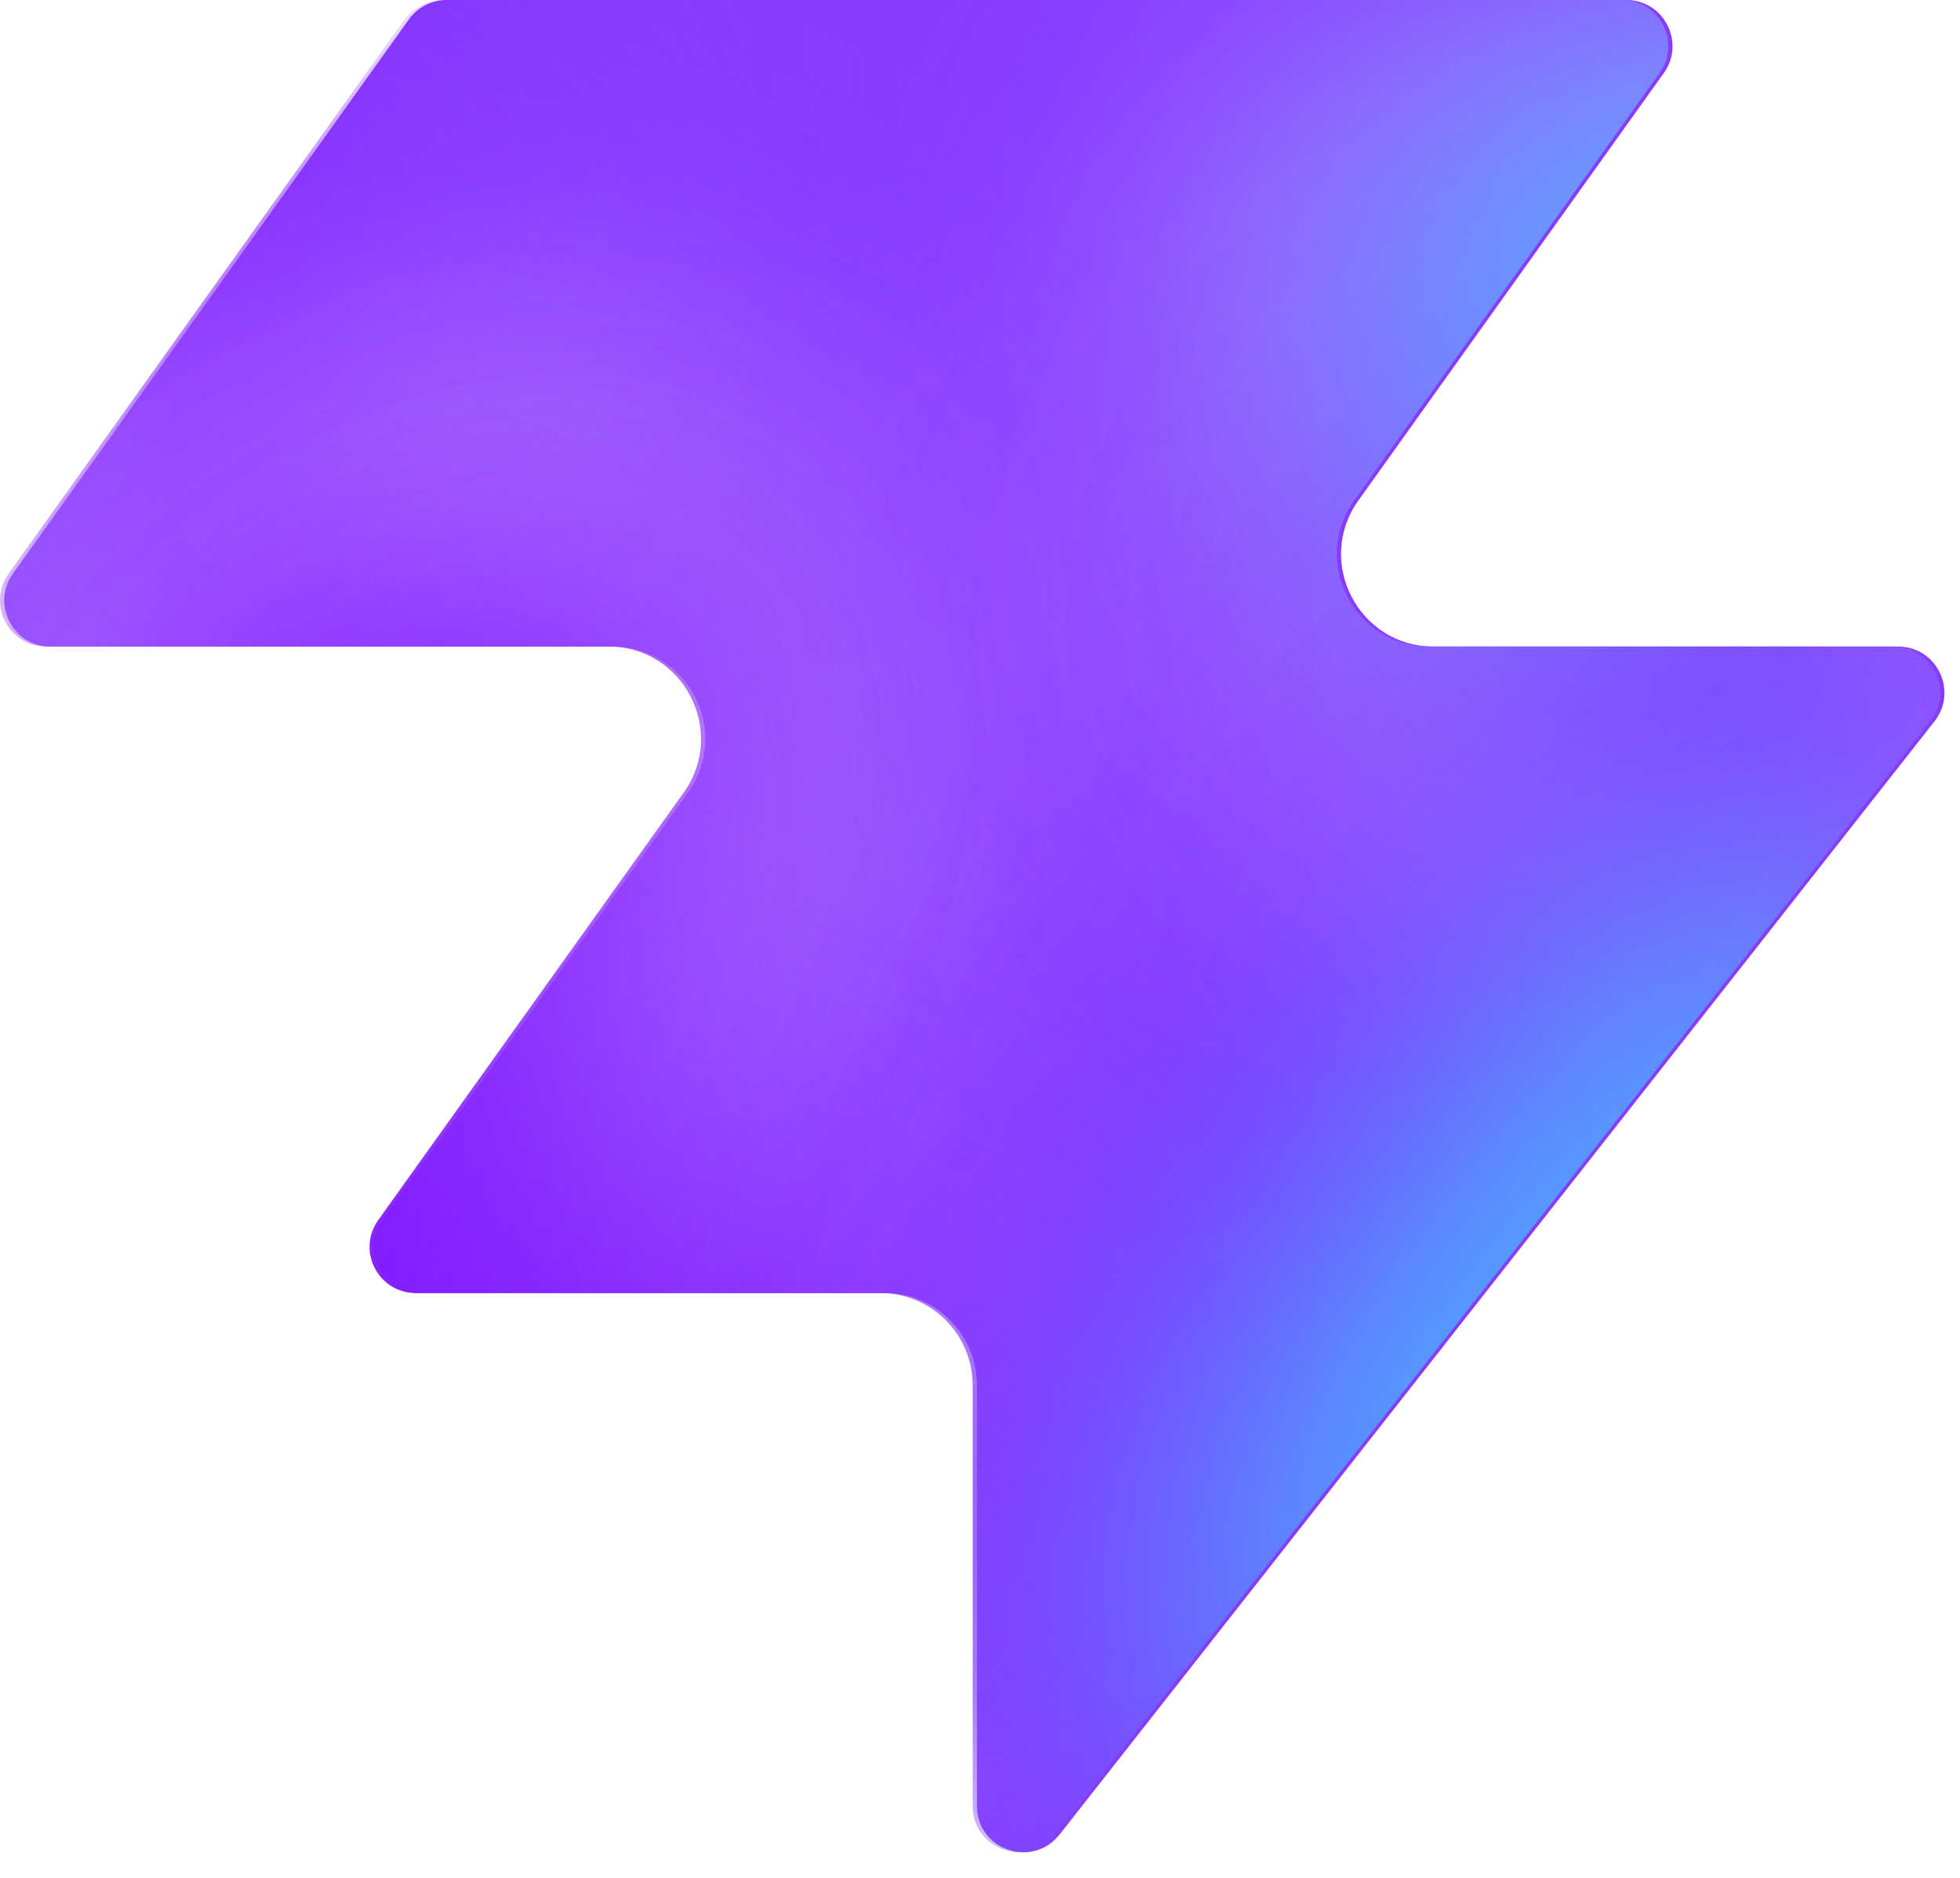
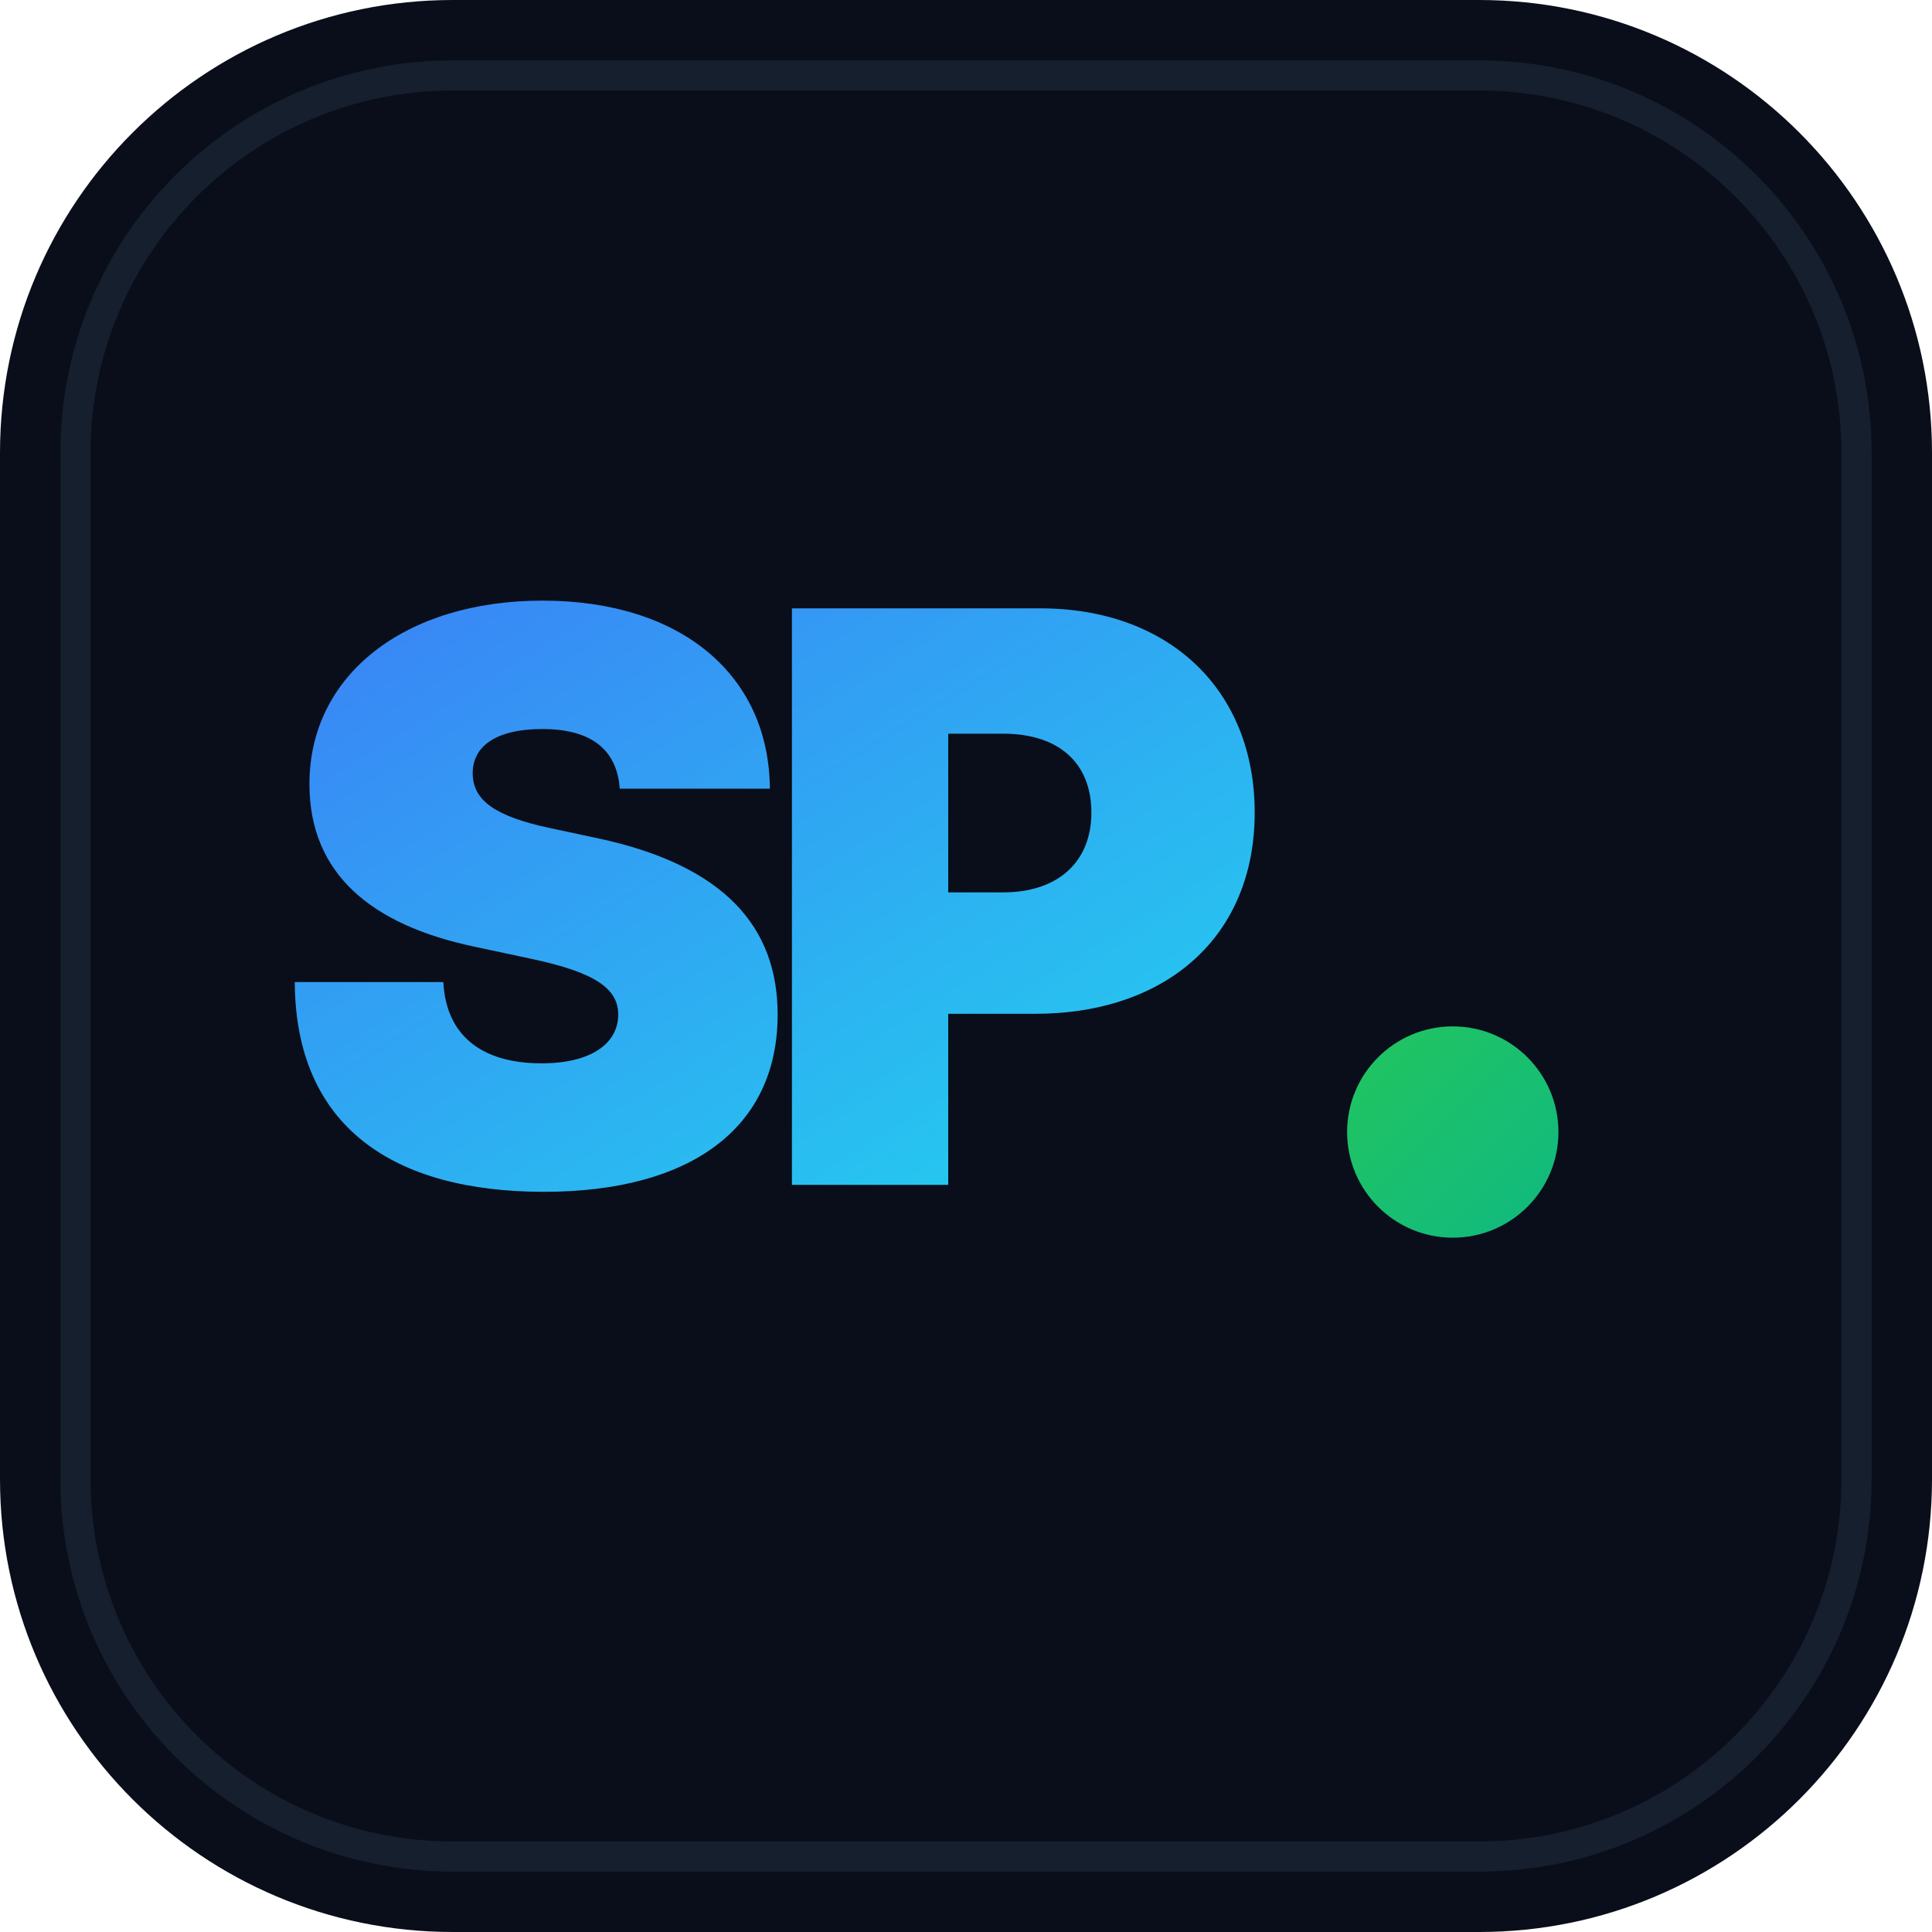
- <svg xmlns="http://www.w3.org/2000/svg" width="48" height="46" fill="none" viewBox="0 0 48 46">
-   <path fill="#863bff" d="M25.946 44.938c-.664.845-2.021.375-2.021-.698V33.937a2.26 2.26 0 0 0-2.262-2.262H10.287c-.92 0-1.456-1.04-.92-1.788l7.48-10.471c1.07-1.497 0-3.578-1.842-3.578H1.237c-.92 0-1.456-1.04-.92-1.788L10.013.474c.214-.297.556-.474.92-.474h28.894c.92 0 1.456 1.04.92 1.788l-7.48 10.471c-1.07 1.498 0 3.579 1.842 3.579h11.377c.943 0 1.473 1.088.89 1.83L25.947 44.94z" style="fill:#863bff;fill:color(display-p3 .525 .23 1);fill-opacity:1" />
-   <mask id="a" width="48" height="46" x="0" y="0" maskUnits="userSpaceOnUse" style="mask-type:alpha">
-     <path fill="#000" d="M25.842 44.938c-.664.844-2.021.375-2.021-.698V33.937a2.26 2.26 0 0 0-2.262-2.262H10.183c-.92 0-1.456-1.04-.92-1.788l7.48-10.471c1.07-1.498 0-3.579-1.842-3.579H1.133c-.92 0-1.456-1.04-.92-1.787L9.91.473c.214-.297.556-.474.92-.474h28.894c.92 0 1.456 1.04.92 1.788l-7.48 10.471c-1.07 1.498 0 3.578 1.842 3.578h11.377c.943 0 1.473 1.088.89 1.832L25.843 44.94z" style="fill:#000;fill-opacity:1" />
-   </mask>
-   <g mask="url(#a)">
-     <g filter="url(#b)">
-       <ellipse cx="5.508" cy="14.704" fill="#ede6ff" rx="5.508" ry="14.704" style="fill:#ede6ff;fill:color(display-p3 .927 .903 1);fill-opacity:1" transform="matrix(.00324 1 1 -.00324 -4.47 31.516)" />
-     </g>
-     <g filter="url(#c)">
-       <ellipse cx="10.399" cy="29.851" fill="#ede6ff" rx="10.399" ry="29.851" style="fill:#ede6ff;fill:color(display-p3 .927 .903 1);fill-opacity:1" transform="matrix(.00324 1 1 -.00324 -39.328 7.883)" />
-     </g>
-     <g filter="url(#d)">
-       <ellipse cx="5.508" cy="30.487" fill="#7e14ff" rx="5.508" ry="30.487" style="fill:#7e14ff;fill:color(display-p3 .492 .077 1);fill-opacity:1" transform="rotate(89.814 -25.913 -14.639)scale(1 -1)" />
-     </g>
-     <g filter="url(#e)">
-       <ellipse cx="5.508" cy="30.599" fill="#7e14ff" rx="5.508" ry="30.599" style="fill:#7e14ff;fill:color(display-p3 .492 .077 1);fill-opacity:1" transform="rotate(89.814 -32.644 -3.334)scale(1 -1)" />
-     </g>
-     <g filter="url(#f)">
-       <ellipse cx="5.508" cy="30.599" fill="#7e14ff" rx="5.508" ry="30.599" style="fill:#7e14ff;fill:color(display-p3 .492 .077 1);fill-opacity:1" transform="matrix(.00324 1 1 -.00324 -34.34 30.47)" />
-     </g>
-     <g filter="url(#g)">
-       <ellipse cx="14.072" cy="22.078" fill="#ede6ff" rx="14.072" ry="22.078" style="fill:#ede6ff;fill:color(display-p3 .927 .903 1);fill-opacity:1" transform="rotate(93.35 24.506 48.493)scale(-1 1)" />
-     </g>
-     <g filter="url(#h)">
-       <ellipse cx="3.47" cy="21.501" fill="#7e14ff" rx="3.47" ry="21.501" style="fill:#7e14ff;fill:color(display-p3 .492 .077 1);fill-opacity:1" transform="rotate(89.009 28.708 47.59)scale(-1 1)" />
-     </g>
-     <g filter="url(#i)">
-       <ellipse cx="3.47" cy="21.501" fill="#7e14ff" rx="3.47" ry="21.501" style="fill:#7e14ff;fill:color(display-p3 .492 .077 1);fill-opacity:1" transform="rotate(89.009 28.708 47.59)scale(-1 1)" />
-     </g>
-     <g filter="url(#j)">
-       <ellipse cx=".387" cy="8.972" fill="#7e14ff" rx="4.407" ry="29.108" style="fill:#7e14ff;fill:color(display-p3 .492 .077 1);fill-opacity:1" transform="rotate(39.51 .387 8.972)" />
-     </g>
-     <g filter="url(#k)">
-       <ellipse cx="47.523" cy="-6.092" fill="#7e14ff" rx="4.407" ry="29.108" style="fill:#7e14ff;fill:color(display-p3 .492 .077 1);fill-opacity:1" transform="rotate(37.892 47.523 -6.092)" />
-     </g>
-     <g filter="url(#l)">
-       <ellipse cx="41.412" cy="6.333" fill="#47bfff" rx="5.971" ry="9.665" style="fill:#47bfff;fill:color(display-p3 .28 .748 1);fill-opacity:1" transform="rotate(37.892 41.412 6.333)" />
-     </g>
-     <g filter="url(#m)">
-       <ellipse cx="-1.879" cy="38.332" fill="#7e14ff" rx="4.407" ry="29.108" style="fill:#7e14ff;fill:color(display-p3 .492 .077 1);fill-opacity:1" transform="rotate(37.892 -1.88 38.332)" />
-     </g>
-     <g filter="url(#n)">
-       <ellipse cx="-1.879" cy="38.332" fill="#7e14ff" rx="4.407" ry="29.108" style="fill:#7e14ff;fill:color(display-p3 .492 .077 1);fill-opacity:1" transform="rotate(37.892 -1.88 38.332)" />
-     </g>
-     <g filter="url(#o)">
-       <ellipse cx="35.651" cy="29.907" fill="#7e14ff" rx="4.407" ry="29.108" style="fill:#7e14ff;fill:color(display-p3 .492 .077 1);fill-opacity:1" transform="rotate(37.892 35.651 29.907)" />
-     </g>
-     <g filter="url(#p)">
-       <ellipse cx="38.418" cy="32.4" fill="#47bfff" rx="5.971" ry="15.297" style="fill:#47bfff;fill:color(display-p3 .28 .748 1);fill-opacity:1" transform="rotate(37.892 38.418 32.4)" />
-     </g>
+ <svg xmlns="http://www.w3.org/2000/svg" viewBox="0 0 512 512" width="512" height="512">
+   <defs>
+     <linearGradient id="sp-gradient" x1="0%" y1="0%" x2="100%" y2="100%">
+       <stop offset="0%" stop-color="#3B82F6" />
+       <stop offset="100%" stop-color="#22D3EE" />
+     </linearGradient>
+     <linearGradient id="dot-gradient" x1="0%" y1="0%" x2="100%" y2="100%">
+       <stop offset="0%" stop-color="#22C55E" />
+       <stop offset="100%" stop-color="#10B981" />
+     </linearGradient>
+   </defs>
+   <rect width="512" height="512" rx="120" fill="#0A0E1A" />
+   <rect x="20" y="20" width="472" height="472" rx="100" fill="none" stroke="#1E293B" stroke-width="8" opacity="0.6" />
+   <g transform="translate(240, 276)">
+     <text x="-35" y="38" text-anchor="middle" font-family="system-ui, -apple-system, BlinkMacSystemFont, 'Space Grotesk', 'Inter', 'Segoe UI', sans-serif" font-size="210" font-weight="900" letter-spacing="-12" fill="url(#sp-gradient)">SP</text>
+     <circle cx="145" cy="24" r="28" fill="url(#dot-gradient)" />
  </g>
-   <defs>
-     <filter id="b" width="60.045" height="41.654" x="-19.77" y="16.149" color-interpolation-filters="sRGB" filterUnits="userSpaceOnUse">
-       <feFlood flood-opacity="0" result="BackgroundImageFix" />
-       <feBlend in="SourceGraphic" in2="BackgroundImageFix" result="shape" />
-       <feGaussianBlur result="effect1_foregroundBlur_2002_17158" stdDeviation="7.659" />
-     </filter>
-     <filter id="c" width="90.34" height="51.437" x="-54.613" y="-7.533" color-interpolation-filters="sRGB" filterUnits="userSpaceOnUse">
-       <feFlood flood-opacity="0" result="BackgroundImageFix" />
-       <feBlend in="SourceGraphic" in2="BackgroundImageFix" result="shape" />
-       <feGaussianBlur result="effect1_foregroundBlur_2002_17158" stdDeviation="7.659" />
-     </filter>
-     <filter id="d" width="79.355" height="29.4" x="-49.64" y="2.03" color-interpolation-filters="sRGB" filterUnits="userSpaceOnUse">
-       <feFlood flood-opacity="0" result="BackgroundImageFix" />
-       <feBlend in="SourceGraphic" in2="BackgroundImageFix" result="shape" />
-       <feGaussianBlur result="effect1_foregroundBlur_2002_17158" stdDeviation="4.596" />
-     </filter>
-     <filter id="e" width="79.579" height="29.4" x="-45.045" y="20.029" color-interpolation-filters="sRGB" filterUnits="userSpaceOnUse">
-       <feFlood flood-opacity="0" result="BackgroundImageFix" />
-       <feBlend in="SourceGraphic" in2="BackgroundImageFix" result="shape" />
-       <feGaussianBlur result="effect1_foregroundBlur_2002_17158" stdDeviation="4.596" />
-     </filter>
-     <filter id="f" width="79.579" height="29.4" x="-43.513" y="21.178" color-interpolation-filters="sRGB" filterUnits="userSpaceOnUse">
-       <feFlood flood-opacity="0" result="BackgroundImageFix" />
-       <feBlend in="SourceGraphic" in2="BackgroundImageFix" result="shape" />
-       <feGaussianBlur result="effect1_foregroundBlur_2002_17158" stdDeviation="4.596" />
-     </filter>
-     <filter id="g" width="74.749" height="58.852" x="15.756" y="-17.901" color-interpolation-filters="sRGB" filterUnits="userSpaceOnUse">
-       <feFlood flood-opacity="0" result="BackgroundImageFix" />
-       <feBlend in="SourceGraphic" in2="BackgroundImageFix" result="shape" />
-       <feGaussianBlur result="effect1_foregroundBlur_2002_17158" stdDeviation="7.659" />
-     </filter>
-     <filter id="h" width="61.377" height="25.362" x="23.548" y="2.284" color-interpolation-filters="sRGB" filterUnits="userSpaceOnUse">
-       <feFlood flood-opacity="0" result="BackgroundImageFix" />
-       <feBlend in="SourceGraphic" in2="BackgroundImageFix" result="shape" />
-       <feGaussianBlur result="effect1_foregroundBlur_2002_17158" stdDeviation="4.596" />
-     </filter>
-     <filter id="i" width="61.377" height="25.362" x="23.548" y="2.284" color-interpolation-filters="sRGB" filterUnits="userSpaceOnUse">
-       <feFlood flood-opacity="0" result="BackgroundImageFix" />
-       <feBlend in="SourceGraphic" in2="BackgroundImageFix" result="shape" />
-       <feGaussianBlur result="effect1_foregroundBlur_2002_17158" stdDeviation="4.596" />
-     </filter>
-     <filter id="j" width="56.045" height="63.649" x="-27.636" y="-22.853" color-interpolation-filters="sRGB" filterUnits="userSpaceOnUse">
-       <feFlood flood-opacity="0" result="BackgroundImageFix" />
-       <feBlend in="SourceGraphic" in2="BackgroundImageFix" result="shape" />
-       <feGaussianBlur result="effect1_foregroundBlur_2002_17158" stdDeviation="4.596" />
-     </filter>
-     <filter id="k" width="54.814" height="64.646" x="20.116" y="-38.415" color-interpolation-filters="sRGB" filterUnits="userSpaceOnUse">
-       <feFlood flood-opacity="0" result="BackgroundImageFix" />
-       <feBlend in="SourceGraphic" in2="BackgroundImageFix" result="shape" />
-       <feGaussianBlur result="effect1_foregroundBlur_2002_17158" stdDeviation="4.596" />
-     </filter>
-     <filter id="l" width="33.541" height="35.313" x="24.641" y="-11.323" color-interpolation-filters="sRGB" filterUnits="userSpaceOnUse">
-       <feFlood flood-opacity="0" result="BackgroundImageFix" />
-       <feBlend in="SourceGraphic" in2="BackgroundImageFix" result="shape" />
-       <feGaussianBlur result="effect1_foregroundBlur_2002_17158" stdDeviation="4.596" />
-     </filter>
-     <filter id="m" width="54.814" height="64.646" x="-29.286" y="6.009" color-interpolation-filters="sRGB" filterUnits="userSpaceOnUse">
-       <feFlood flood-opacity="0" result="BackgroundImageFix" />
-       <feBlend in="SourceGraphic" in2="BackgroundImageFix" result="shape" />
-       <feGaussianBlur result="effect1_foregroundBlur_2002_17158" stdDeviation="4.596" />
-     </filter>
-     <filter id="n" width="54.814" height="64.646" x="-29.286" y="6.009" color-interpolation-filters="sRGB" filterUnits="userSpaceOnUse">
-       <feFlood flood-opacity="0" result="BackgroundImageFix" />
-       <feBlend in="SourceGraphic" in2="BackgroundImageFix" result="shape" />
-       <feGaussianBlur result="effect1_foregroundBlur_2002_17158" stdDeviation="4.596" />
-     </filter>
-     <filter id="o" width="54.814" height="64.646" x="8.244" y="-2.416" color-interpolation-filters="sRGB" filterUnits="userSpaceOnUse">
-       <feFlood flood-opacity="0" result="BackgroundImageFix" />
-       <feBlend in="SourceGraphic" in2="BackgroundImageFix" result="shape" />
-       <feGaussianBlur result="effect1_foregroundBlur_2002_17158" stdDeviation="4.596" />
-     </filter>
-     <filter id="p" width="39.409" height="43.623" x="18.713" y="10.588" color-interpolation-filters="sRGB" filterUnits="userSpaceOnUse">
-       <feFlood flood-opacity="0" result="BackgroundImageFix" />
-       <feBlend in="SourceGraphic" in2="BackgroundImageFix" result="shape" />
-       <feGaussianBlur result="effect1_foregroundBlur_2002_17158" stdDeviation="4.596" />
-     </filter>
-   </defs>
</svg>
